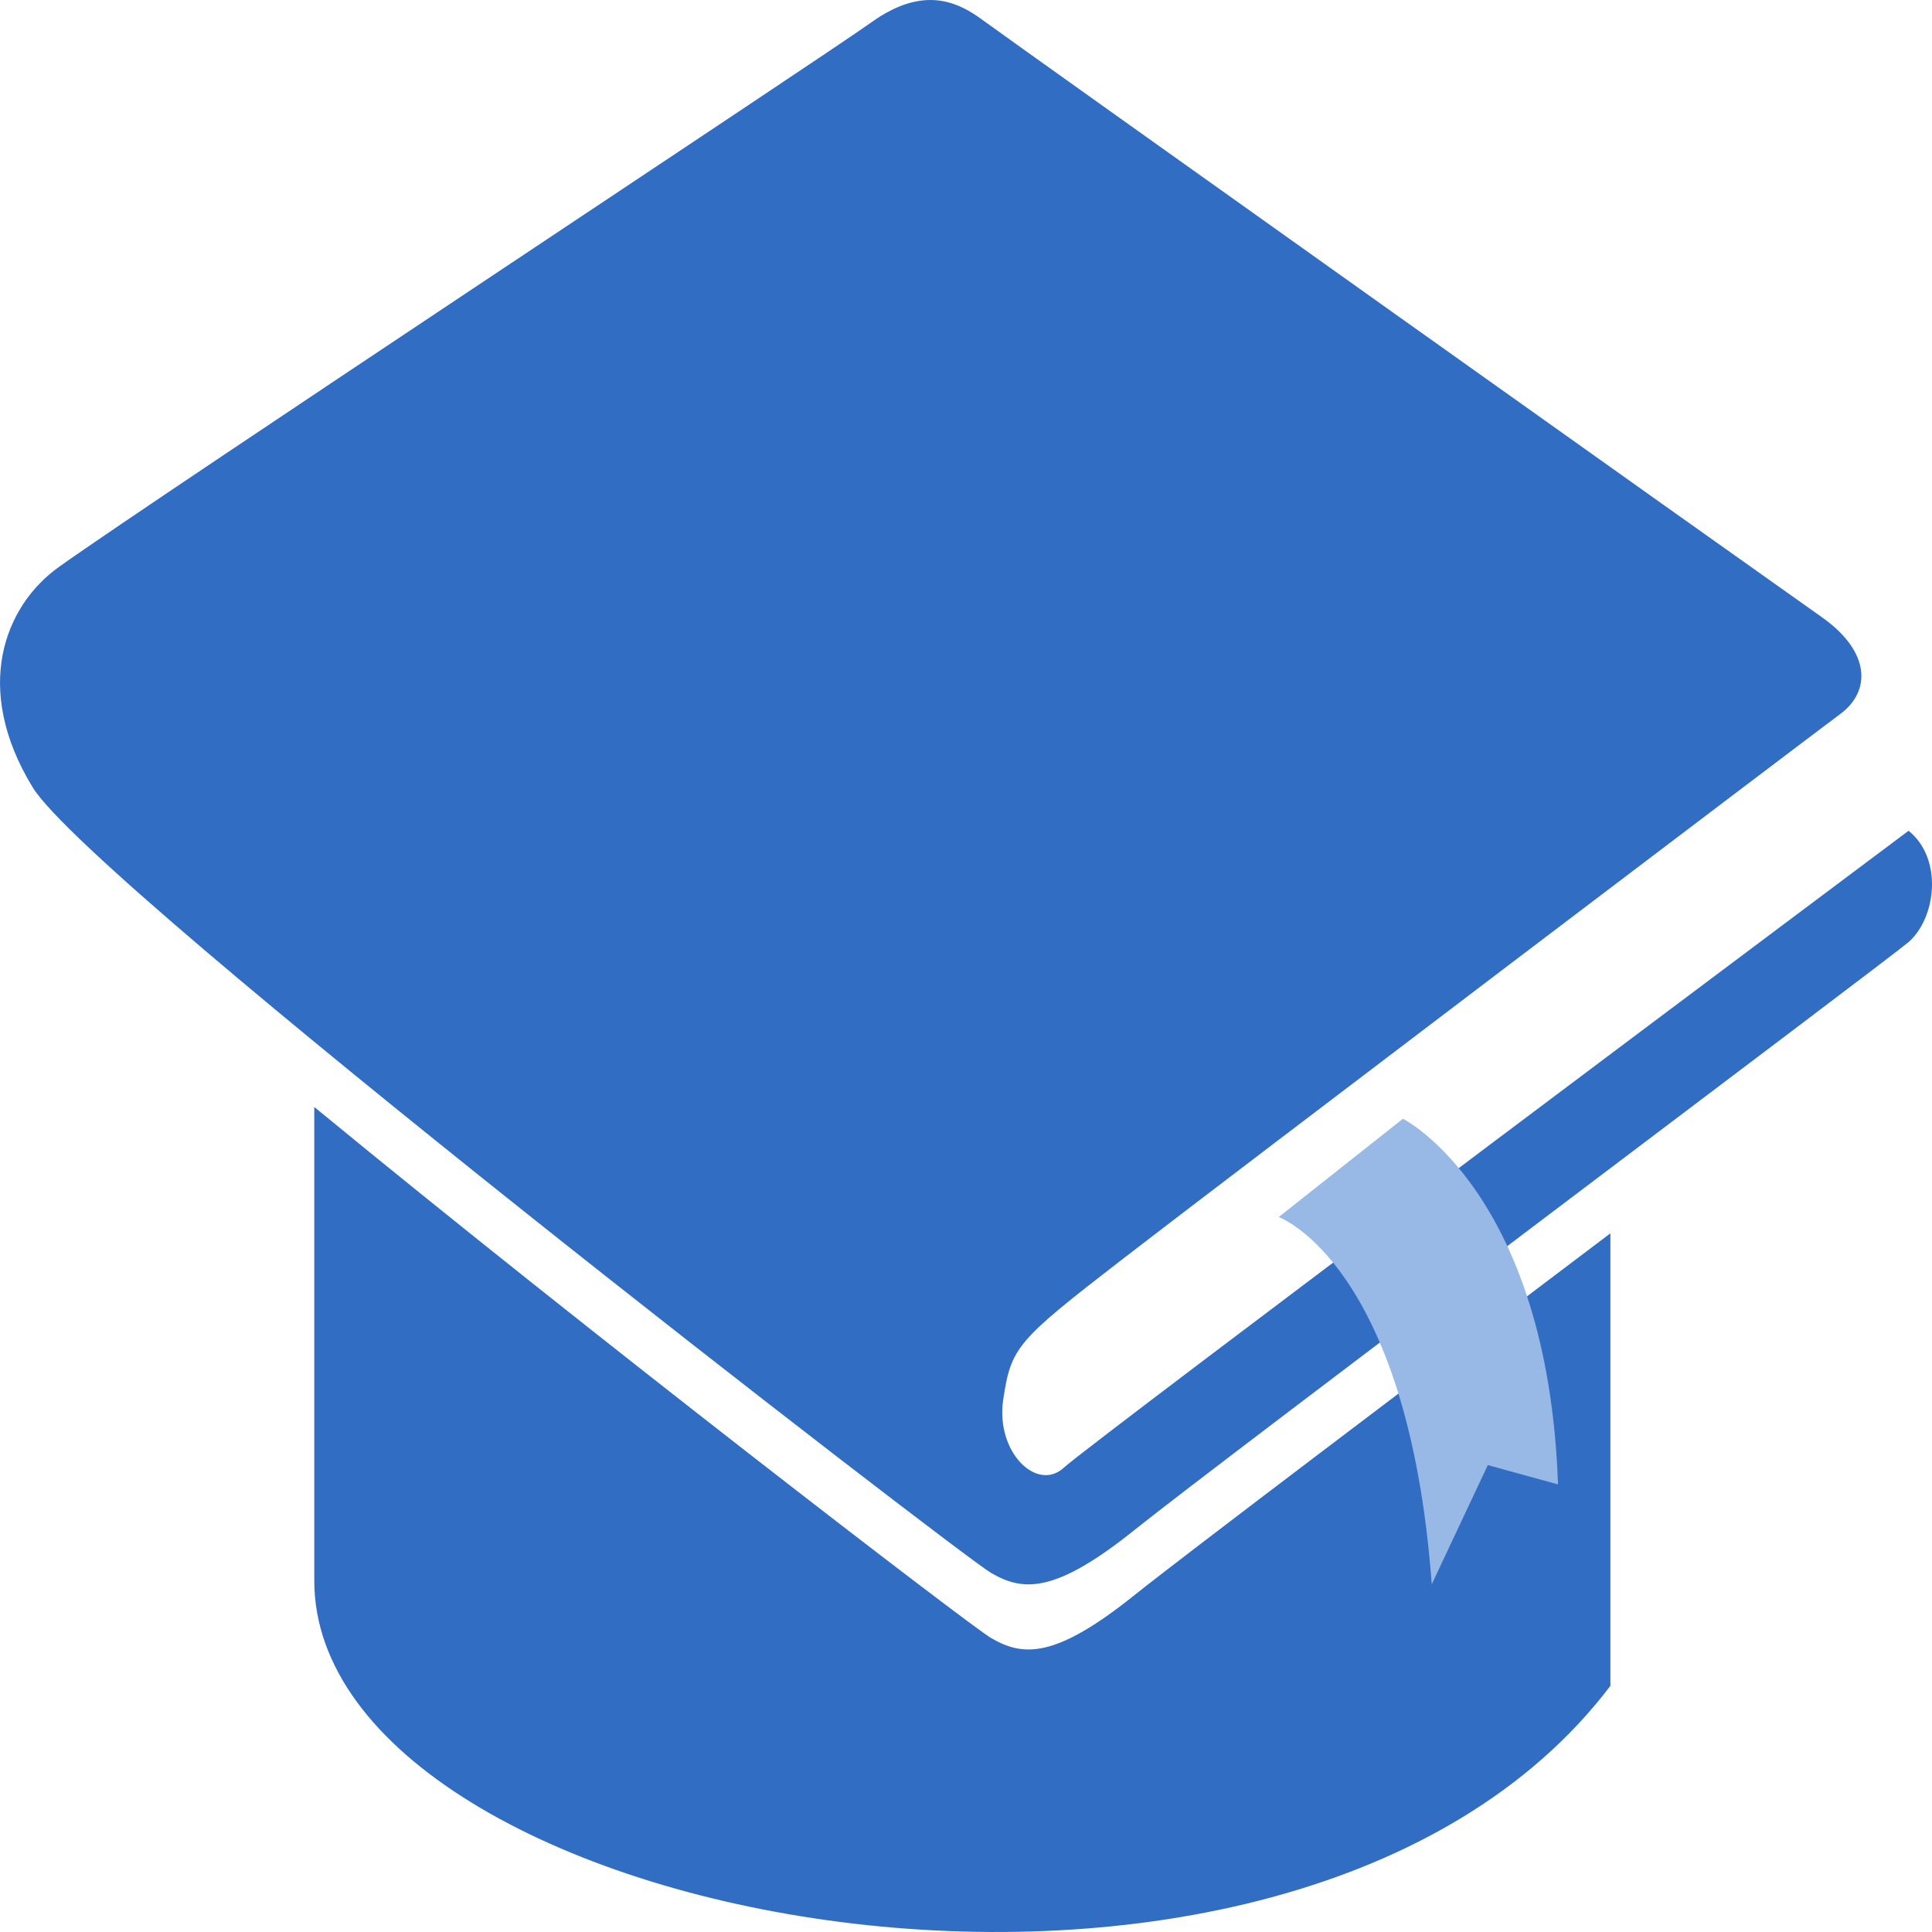
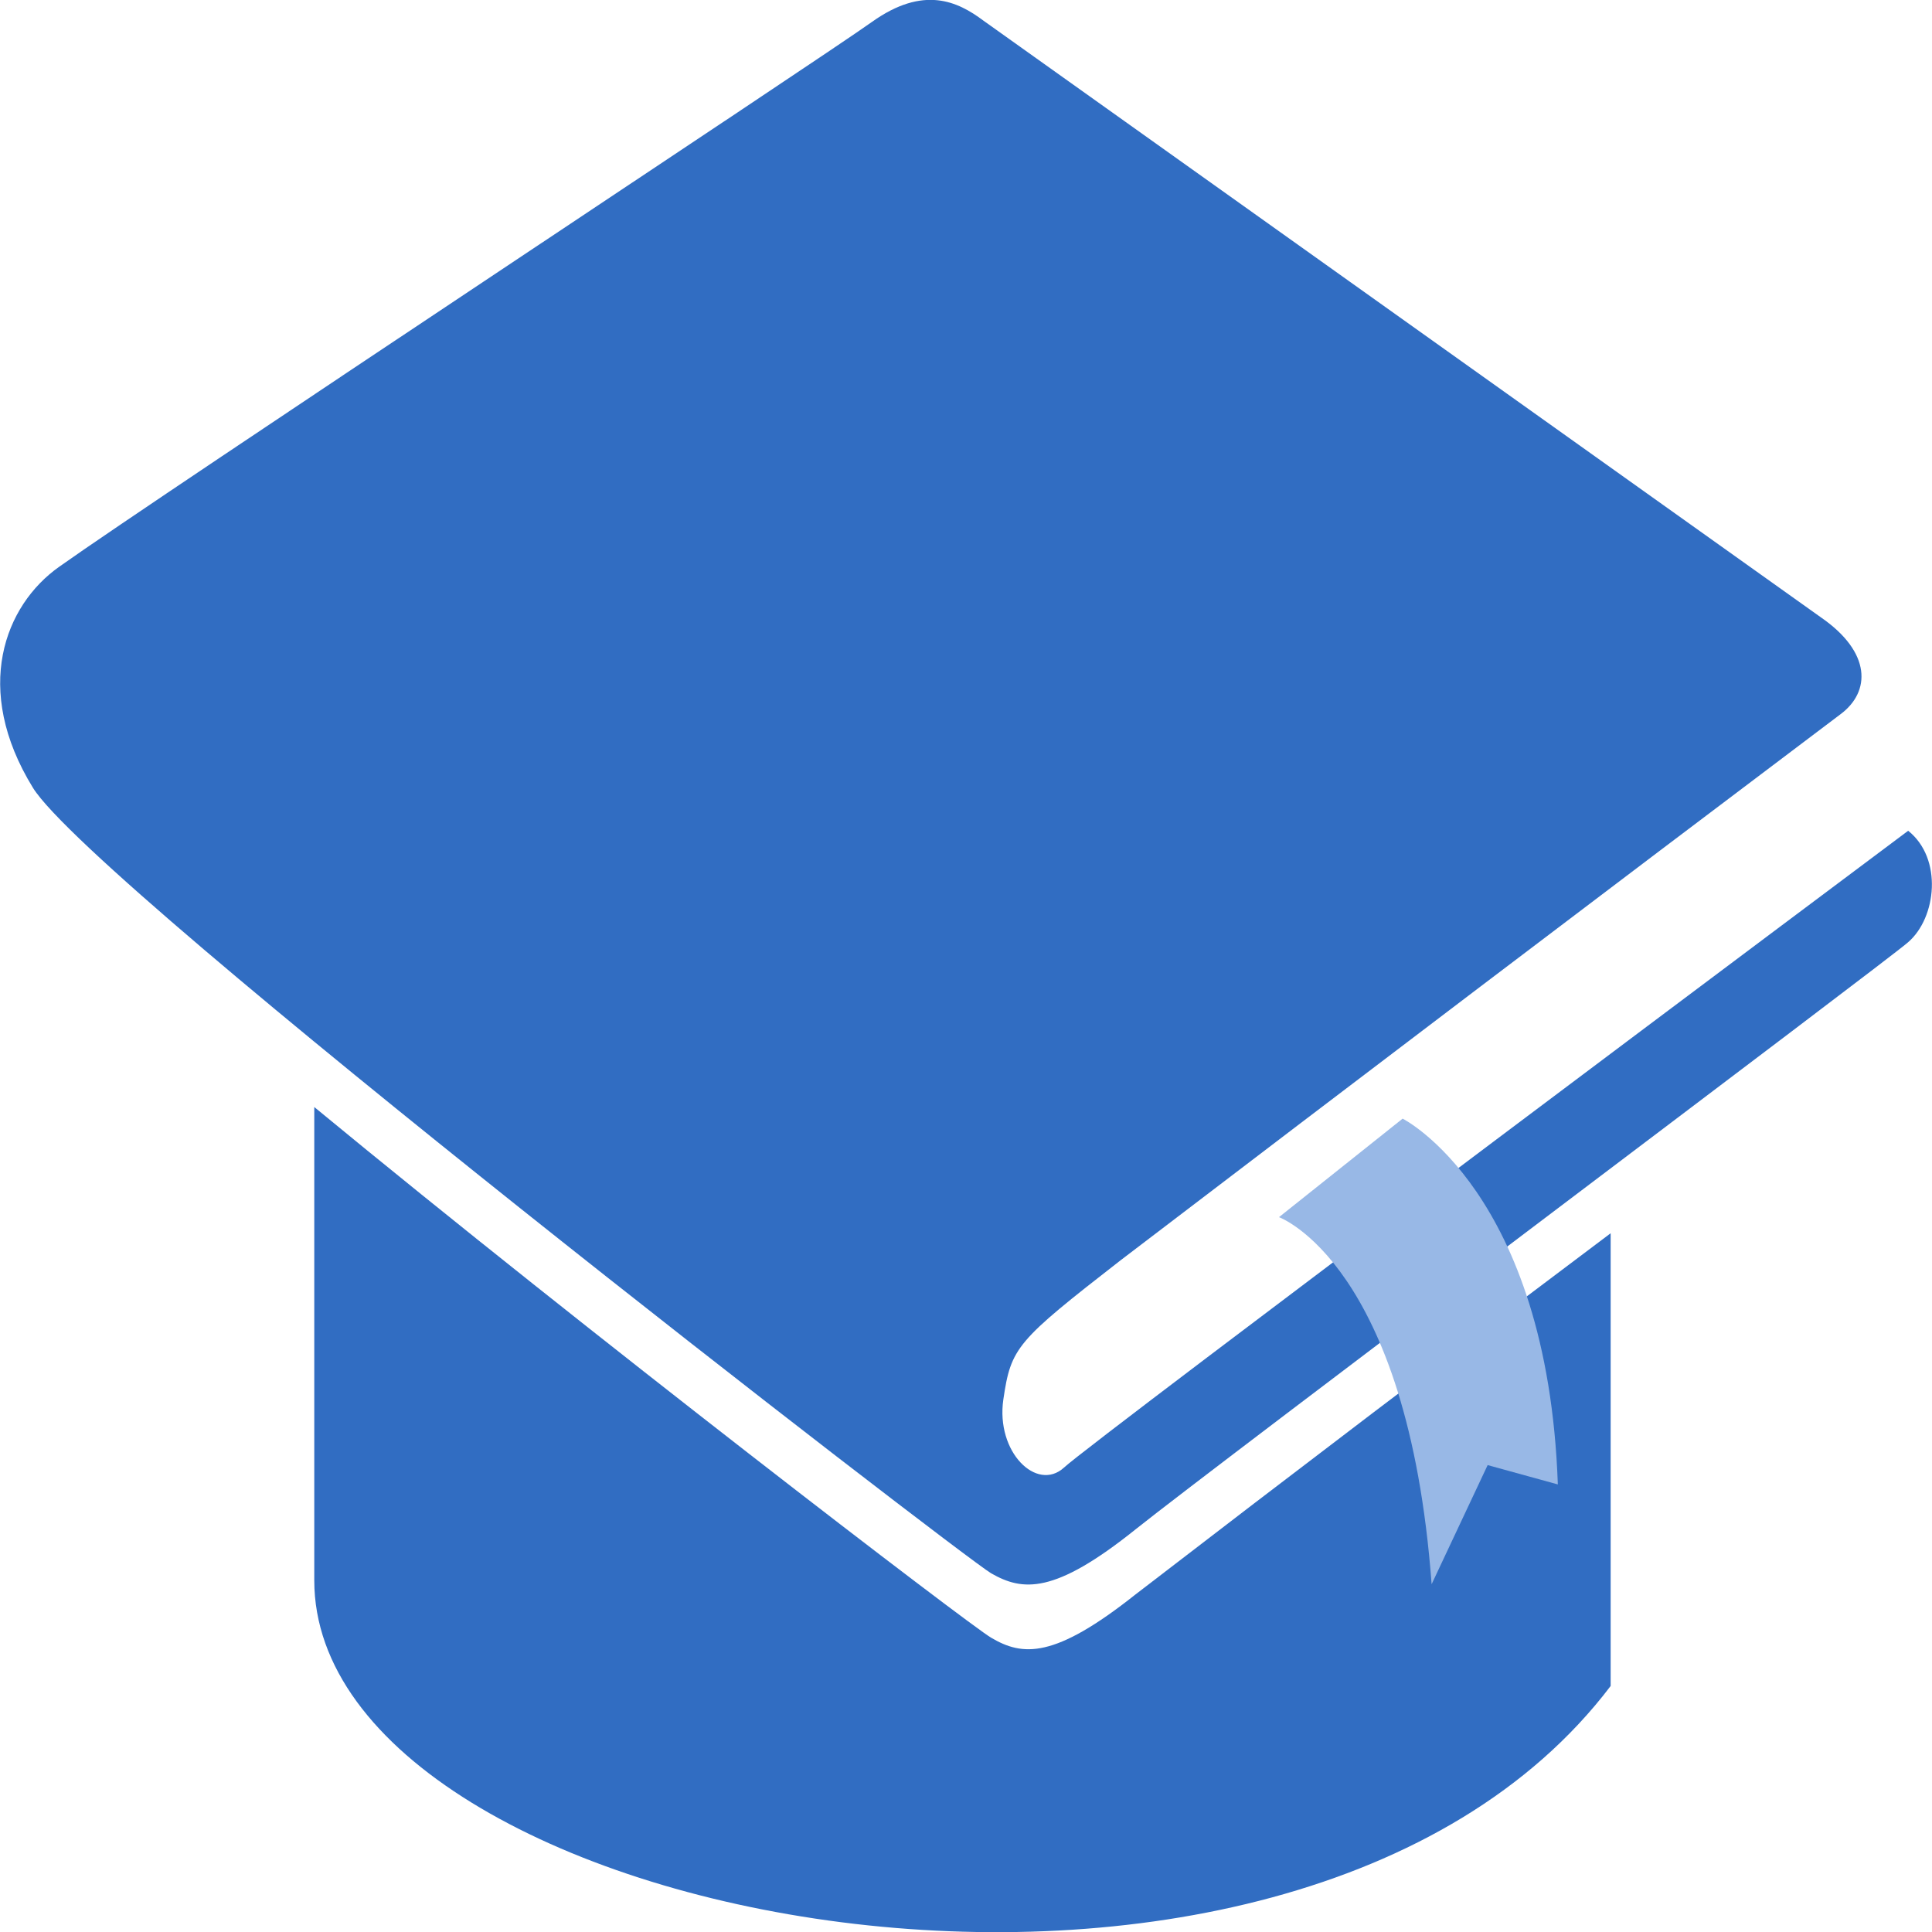
- <svg xmlns="http://www.w3.org/2000/svg" width="30" height="30" viewBox="0 0 30 30" fill="none">
-   <path d="M0.918 8.801C0.067 9.407 -0.432 10.692 0.509 12.228C1.45 13.764 14.893 24.134 15.386 24.422C15.879 24.71 16.372 24.758 17.626 23.75C18.881 22.741 29.365 14.866 29.636 14.629C30.066 14.252 30.174 13.332 29.636 12.9C29.636 12.9 16.935 22.405 16.519 22.79C16.103 23.174 15.456 22.549 15.578 21.733C15.7 20.917 15.789 20.821 17.403 19.573C19.016 18.325 28.162 11.393 28.577 11.086C29.047 10.739 29.058 10.126 28.289 9.583C27.218 8.829 15.654 0.605 15.267 0.317C14.879 0.029 14.342 -0.233 13.536 0.343C12.729 0.919 2.483 7.686 0.918 8.801Z" fill="#316DC2" />
-   <path d="M15.386 25.433C15.062 25.244 9.164 20.715 4.88 17.189V24.541C4.876 29.908 19.997 32.776 25.006 26.178V19.151C21.929 21.476 18.329 24.197 17.626 24.761C16.372 25.769 15.879 25.721 15.386 25.433Z" fill="#316DC2" />
-   <path d="M21.785 17.372C21.785 17.372 24.033 18.502 24.193 23.05L23.103 22.75L22.232 24.601C21.863 19.621 19.856 18.898 19.856 18.898L21.785 17.372Z" fill="#98B8E6" />
+ <svg xmlns="http://www.w3.org/2000/svg" viewBox="0 0 30 30" fill="none">
+   <path d="M.92 8.8c-.85.6-1.35 1.9-.41 3.43.94 1.53 14.38 11.9 14.88 12.2.49.28.98.33 2.24-.68 1.25-1 11.74-8.88 12-9.12.44-.38.54-1.3 0-1.73 0 0-12.7 9.5-13.11 9.89-.42.38-1.06-.24-.94-1.06.12-.81.2-.9 1.82-2.16a2565.5 2565.5 0 0 1 11.18-8.48c.47-.35.48-.96-.3-1.5l-13.01-9.27c-.4-.3-.93-.55-1.73.02-.81.58-11.06 7.35-12.62 8.46Z" fill="#316DC2" />
+   <path d="M15.39 25.43c-.33-.19-6.23-4.71-10.51-8.24v7.35c0 5.37 15.12 8.24 20.13 1.64v-7.03a766.27 766.27 0 0 0-7.38 5.61c-1.26 1-1.75.96-2.24.67Z" fill="#316DC2" />
+   <path d="M21.78 17.37s2.25 1.13 2.41 5.68l-1.09-.3-.87 1.85c-.37-4.98-2.37-5.7-2.37-5.7l1.92-1.53Z" fill="#98B8E6" />
</svg>
